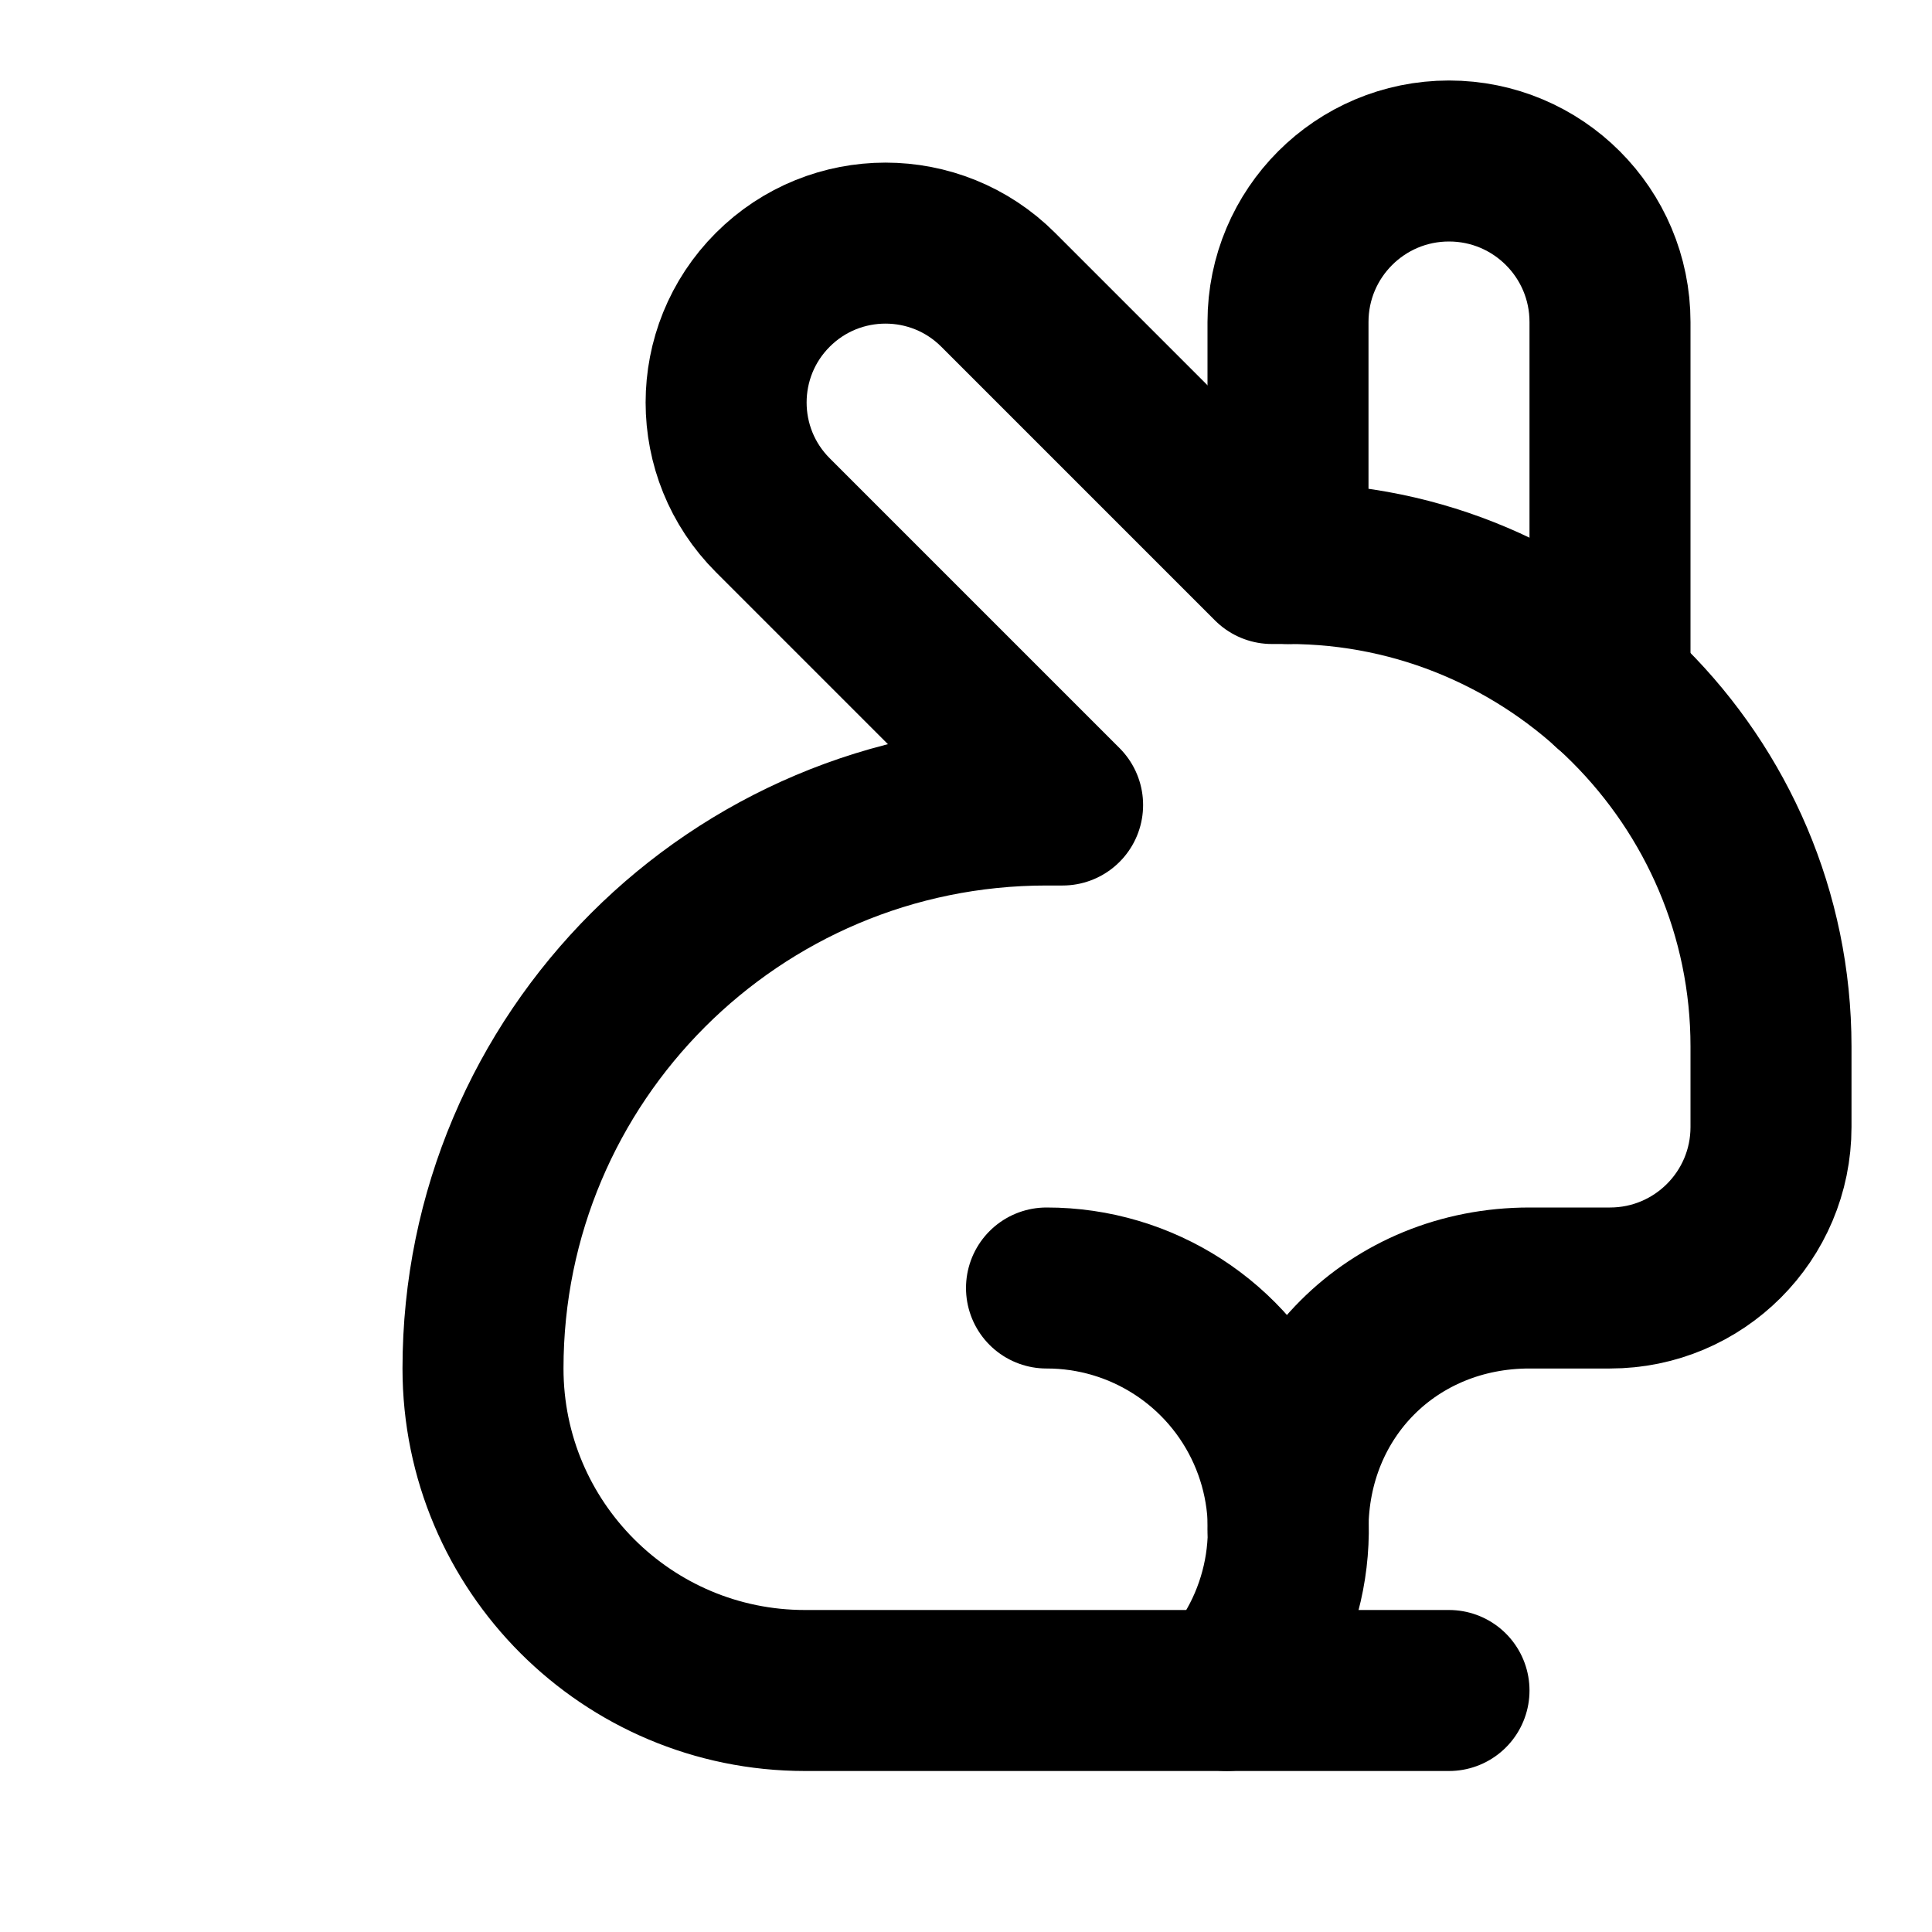
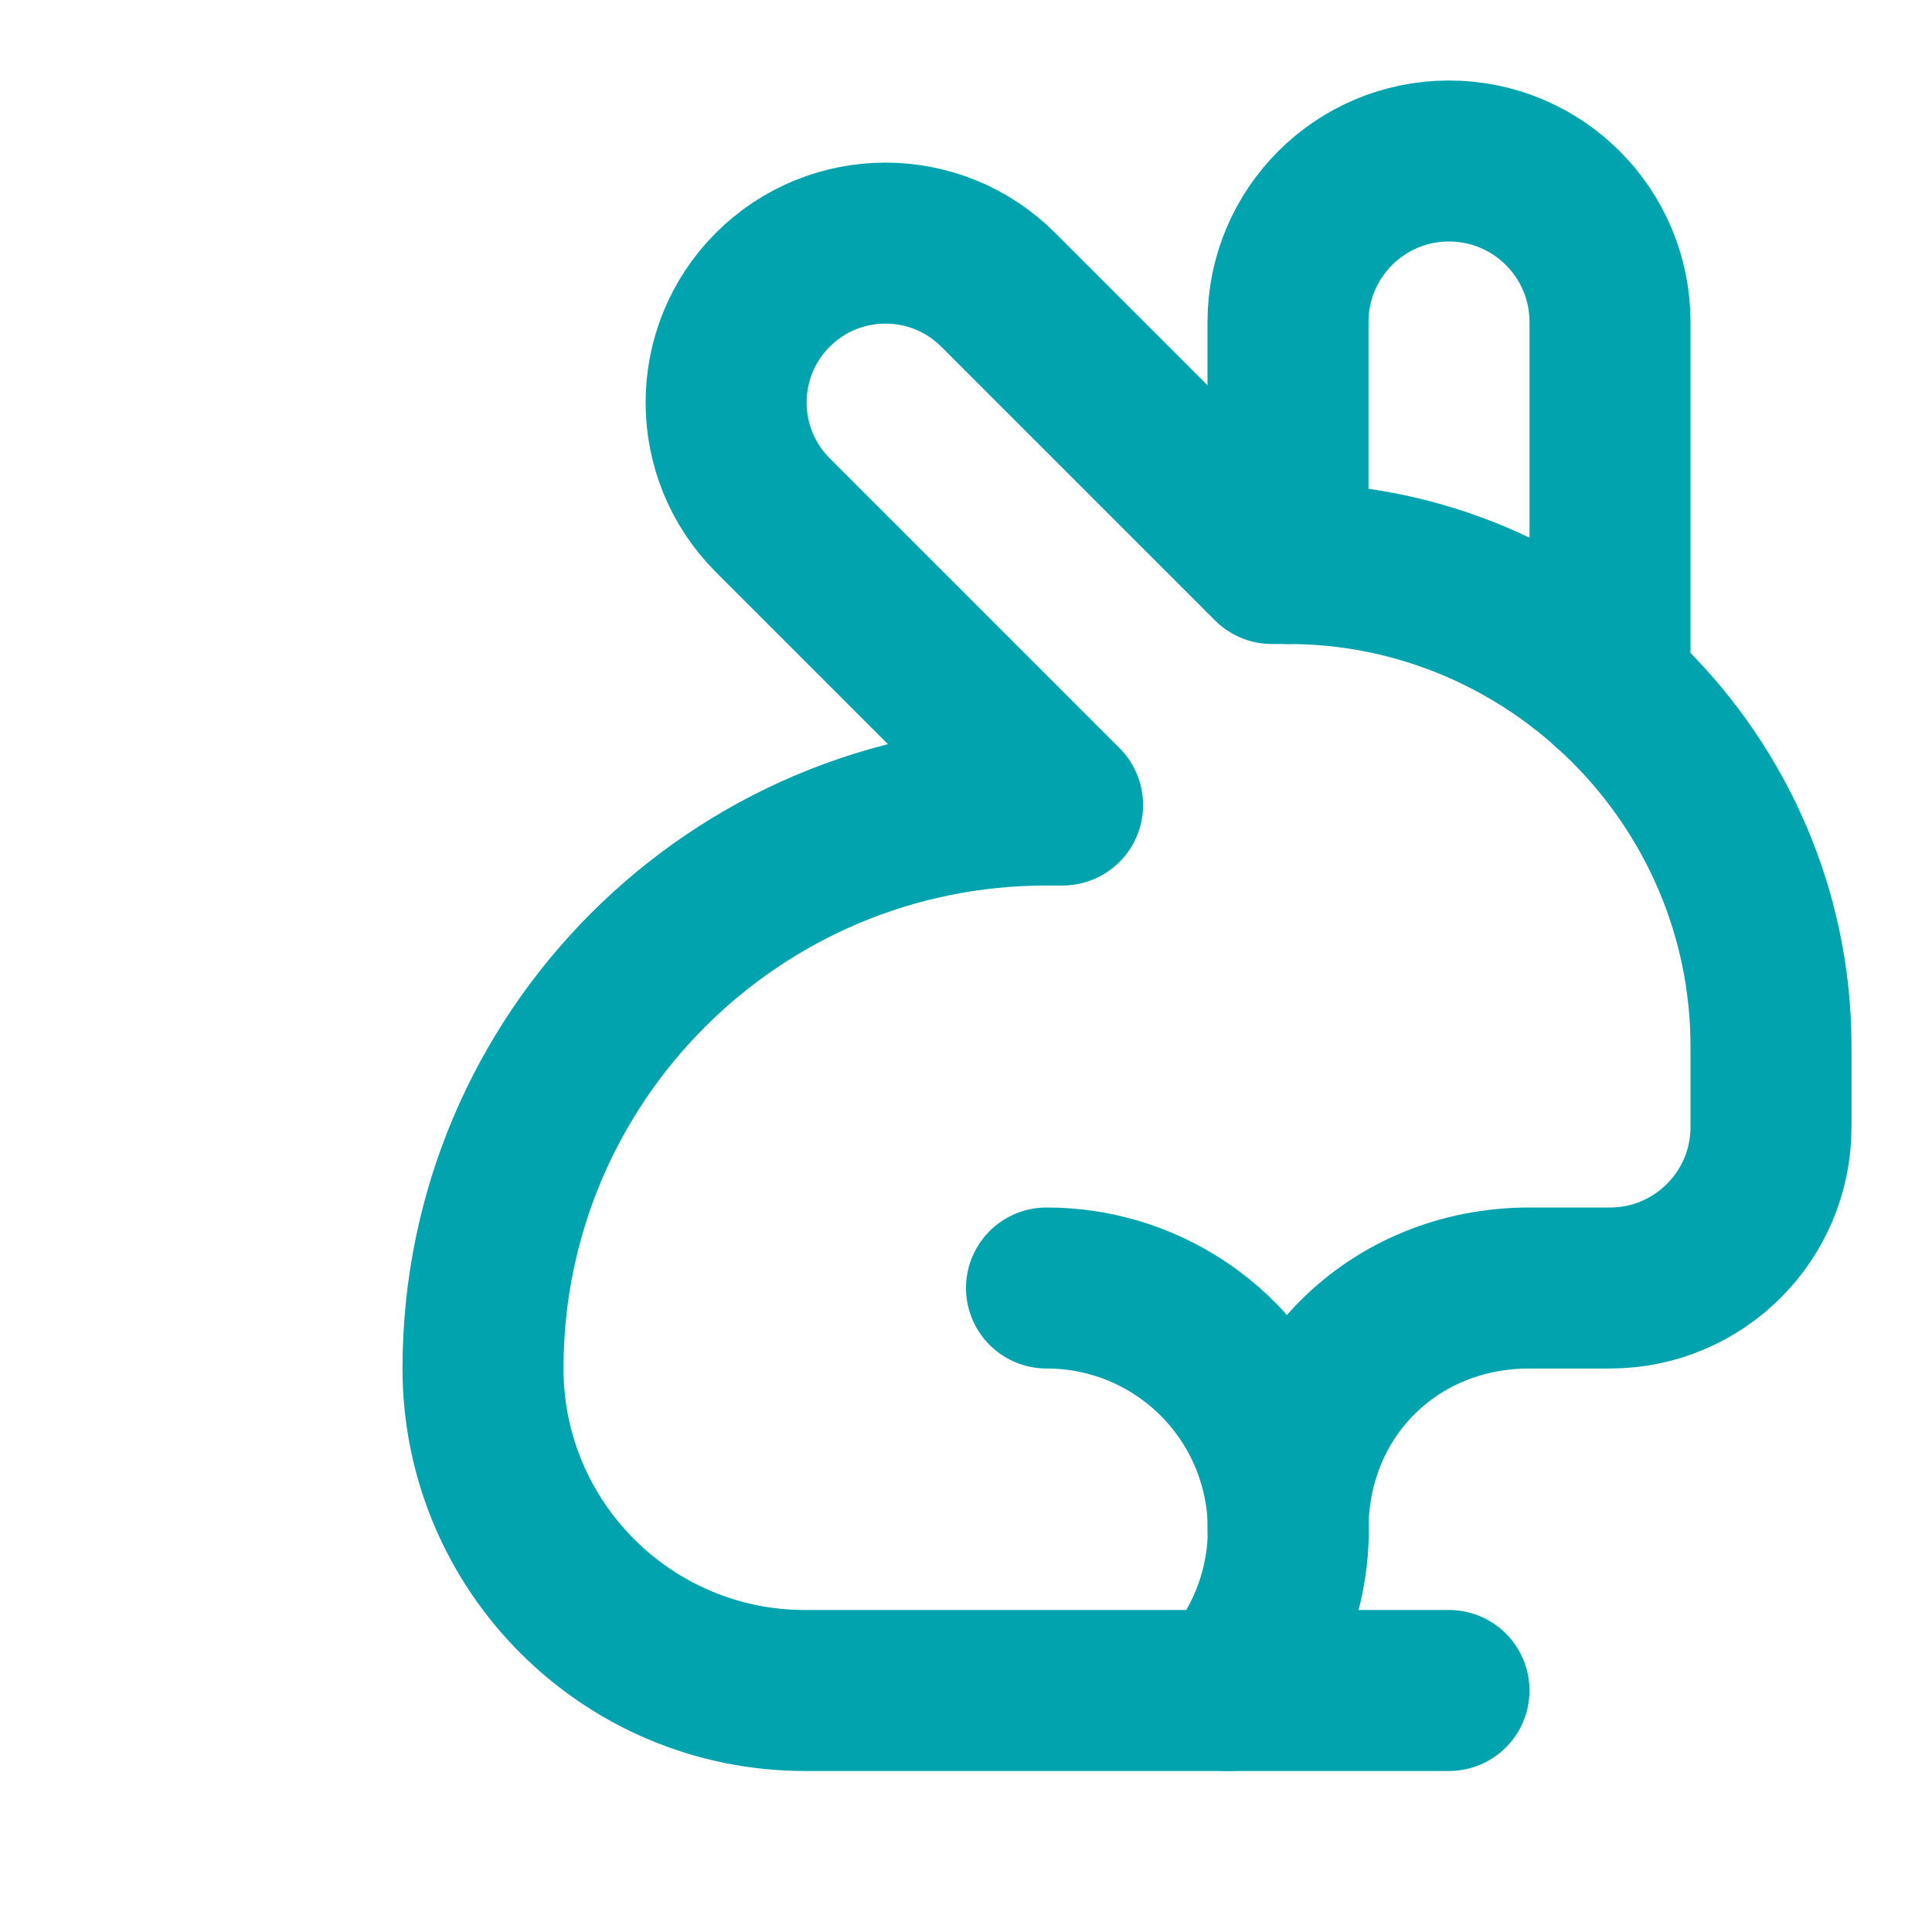
<svg xmlns="http://www.w3.org/2000/svg" width="24" height="24" viewBox="0 0 24 24" fill="none" stroke="currentColor" stroke-width="2" stroke-linecap="round" stroke-linejoin="round" class="lucide lucide-rabbit">
-   <path d="M20 8.54V4a2 2 0 1 0-4 0v3" />
+   <path d="M20 8.54V4a2 2 0 1 0-4 0v3" color="#00A3AE" />
  <path d="M7.61 12.53a3 3 0 1 0-1.6 4.3" color="white" />
-   <path d="M18 21h-8a4 4 0 0 1-4-4 7 7 0 0 1 7-7h.2L9.6 6.4a1.93 1.93 0 1 1 2.8-2.8L15.8 7h.2c3.3 0 6 2.7 6 6v1a2 2 0 0 1-2 2h-1c-1.7 0-3 1.3-3 3" />
-   <path d="M13 16a3 3 0 0 1 2.24 5" />
+   <path d="M18 21h-8a4 4 0 0 1-4-4 7 7 0 0 1 7-7h.2L9.6 6.4a1.93 1.93 0 1 1 2.8-2.8L15.8 7h.2c3.3 0 6 2.7 6 6v1a2 2 0 0 1-2 2h-1c-1.7 0-3 1.3-3 3" color="#00A3AE" />
+   <path d="M13 16a3 3 0 0 1 2.24 5" color="#00A3AE" />
  <path d="M18 12h.01" color="white" />
</svg>
